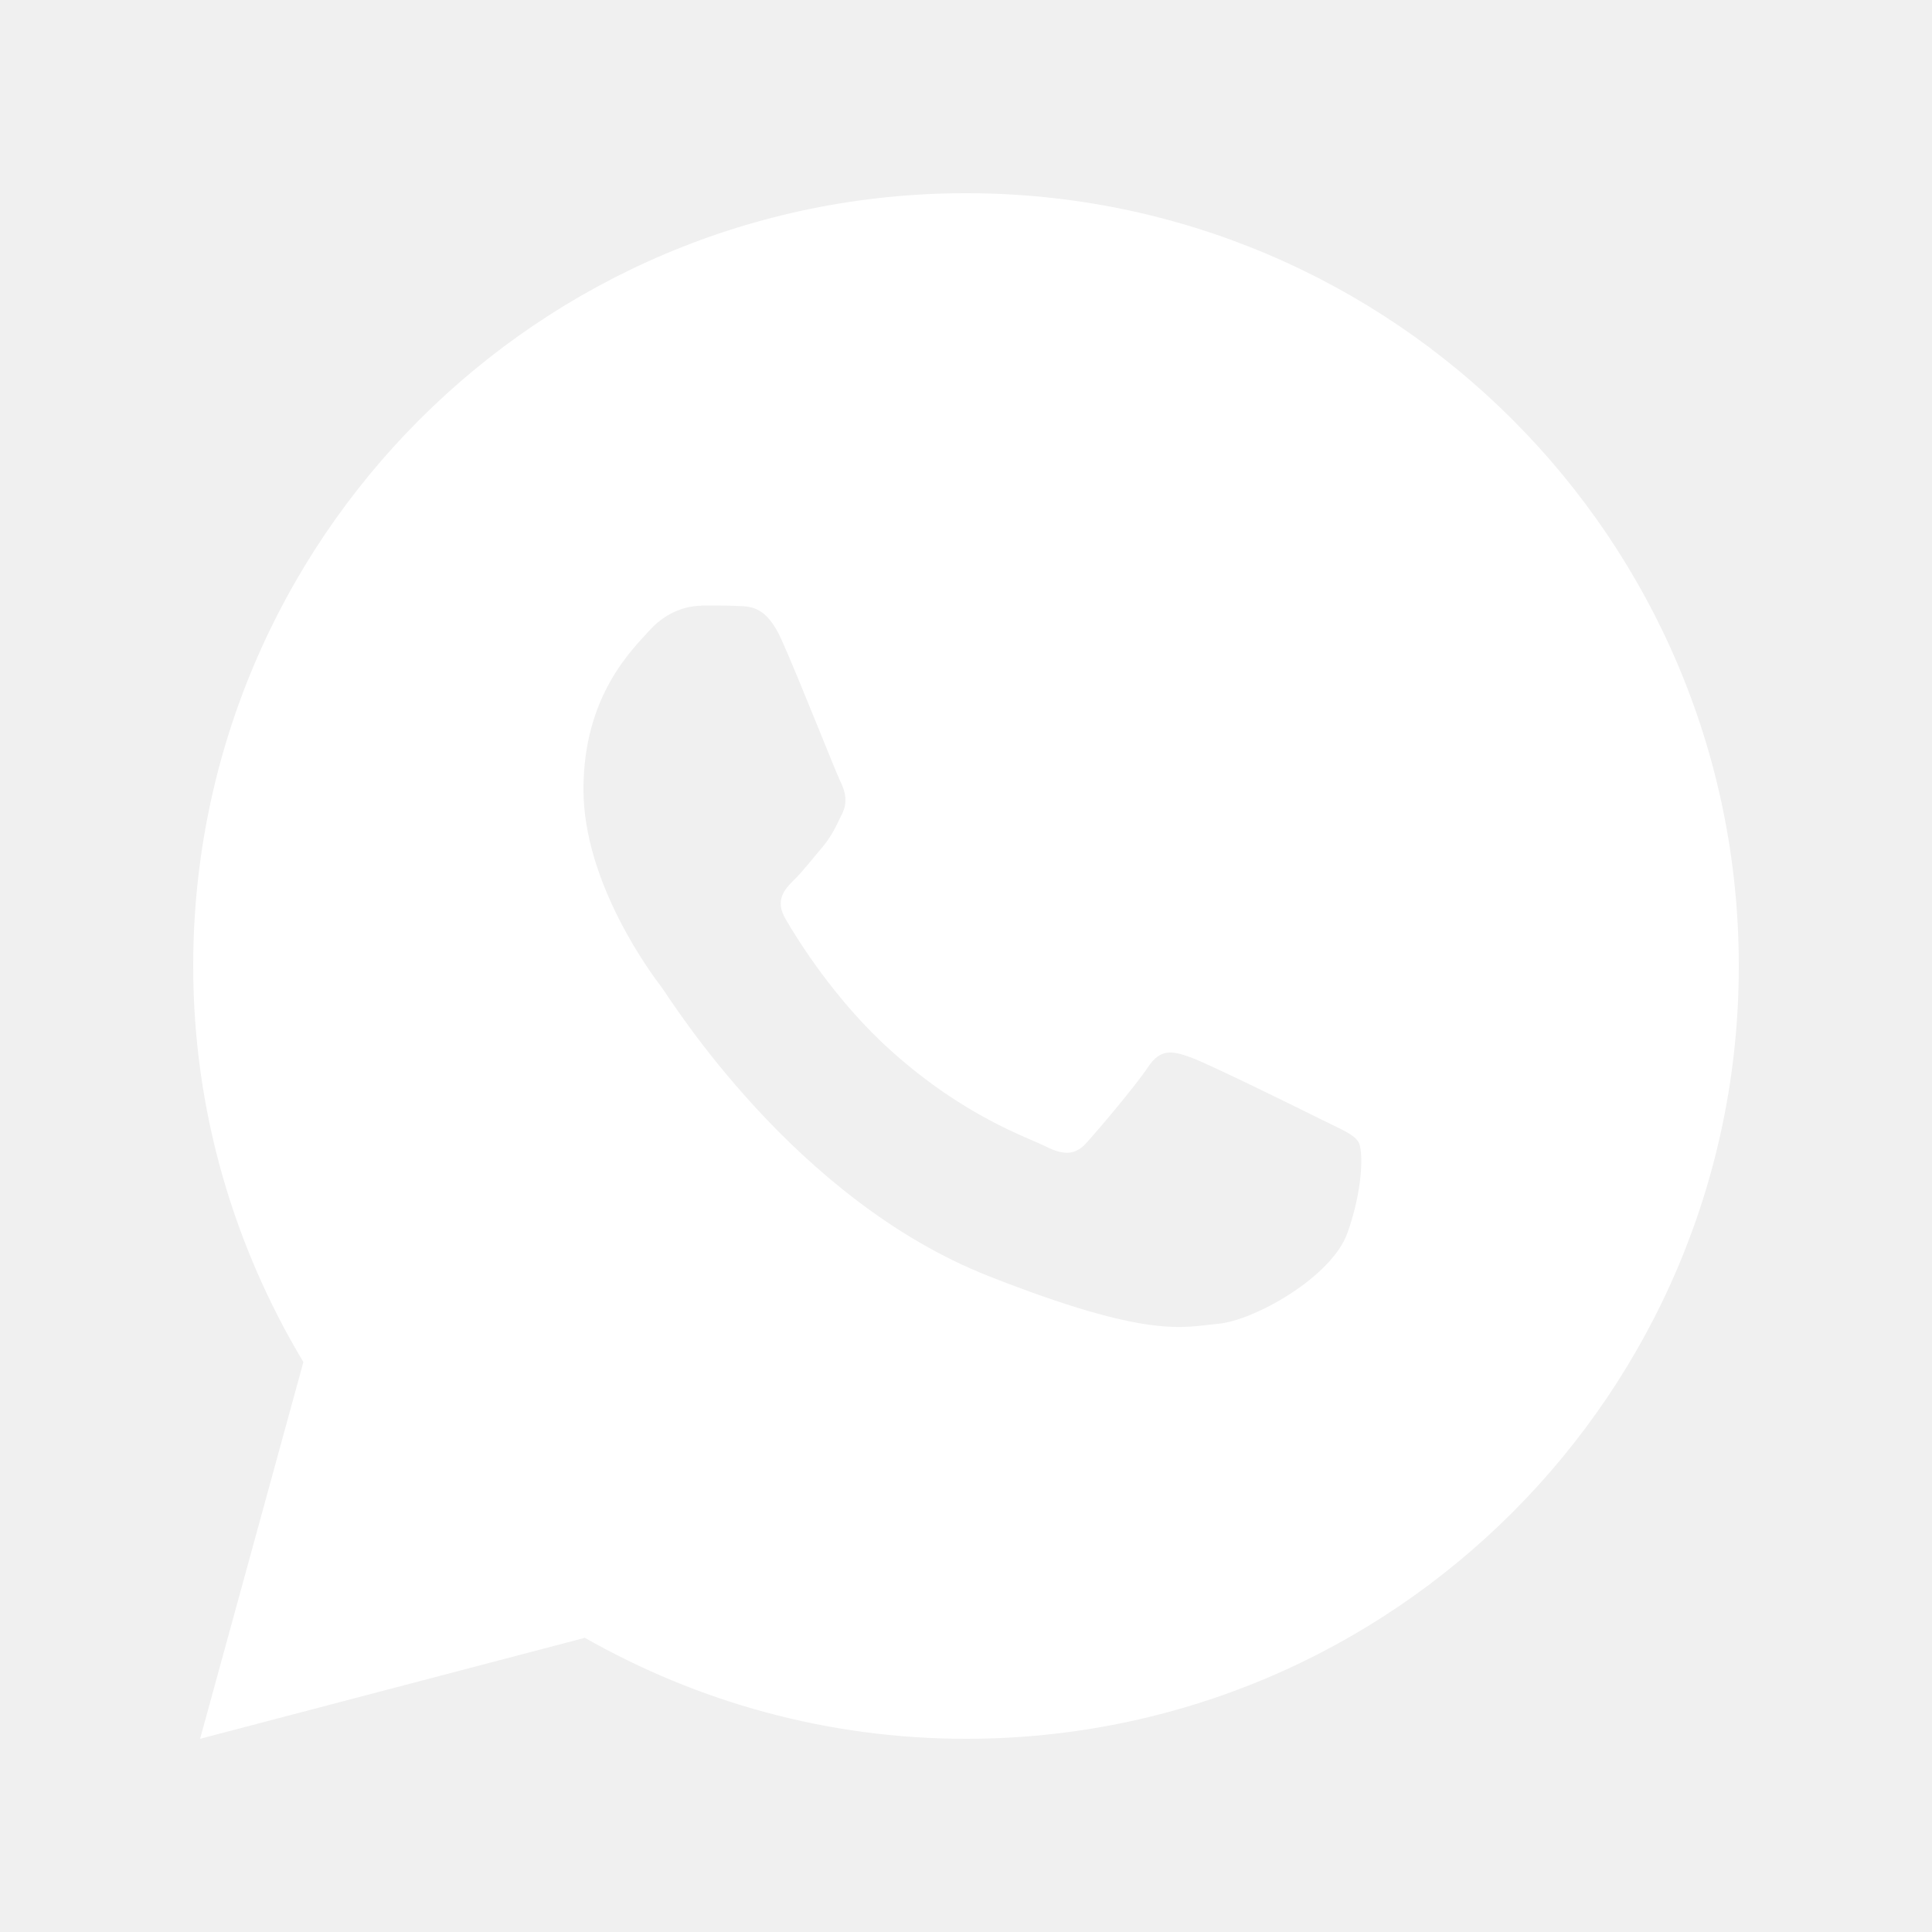
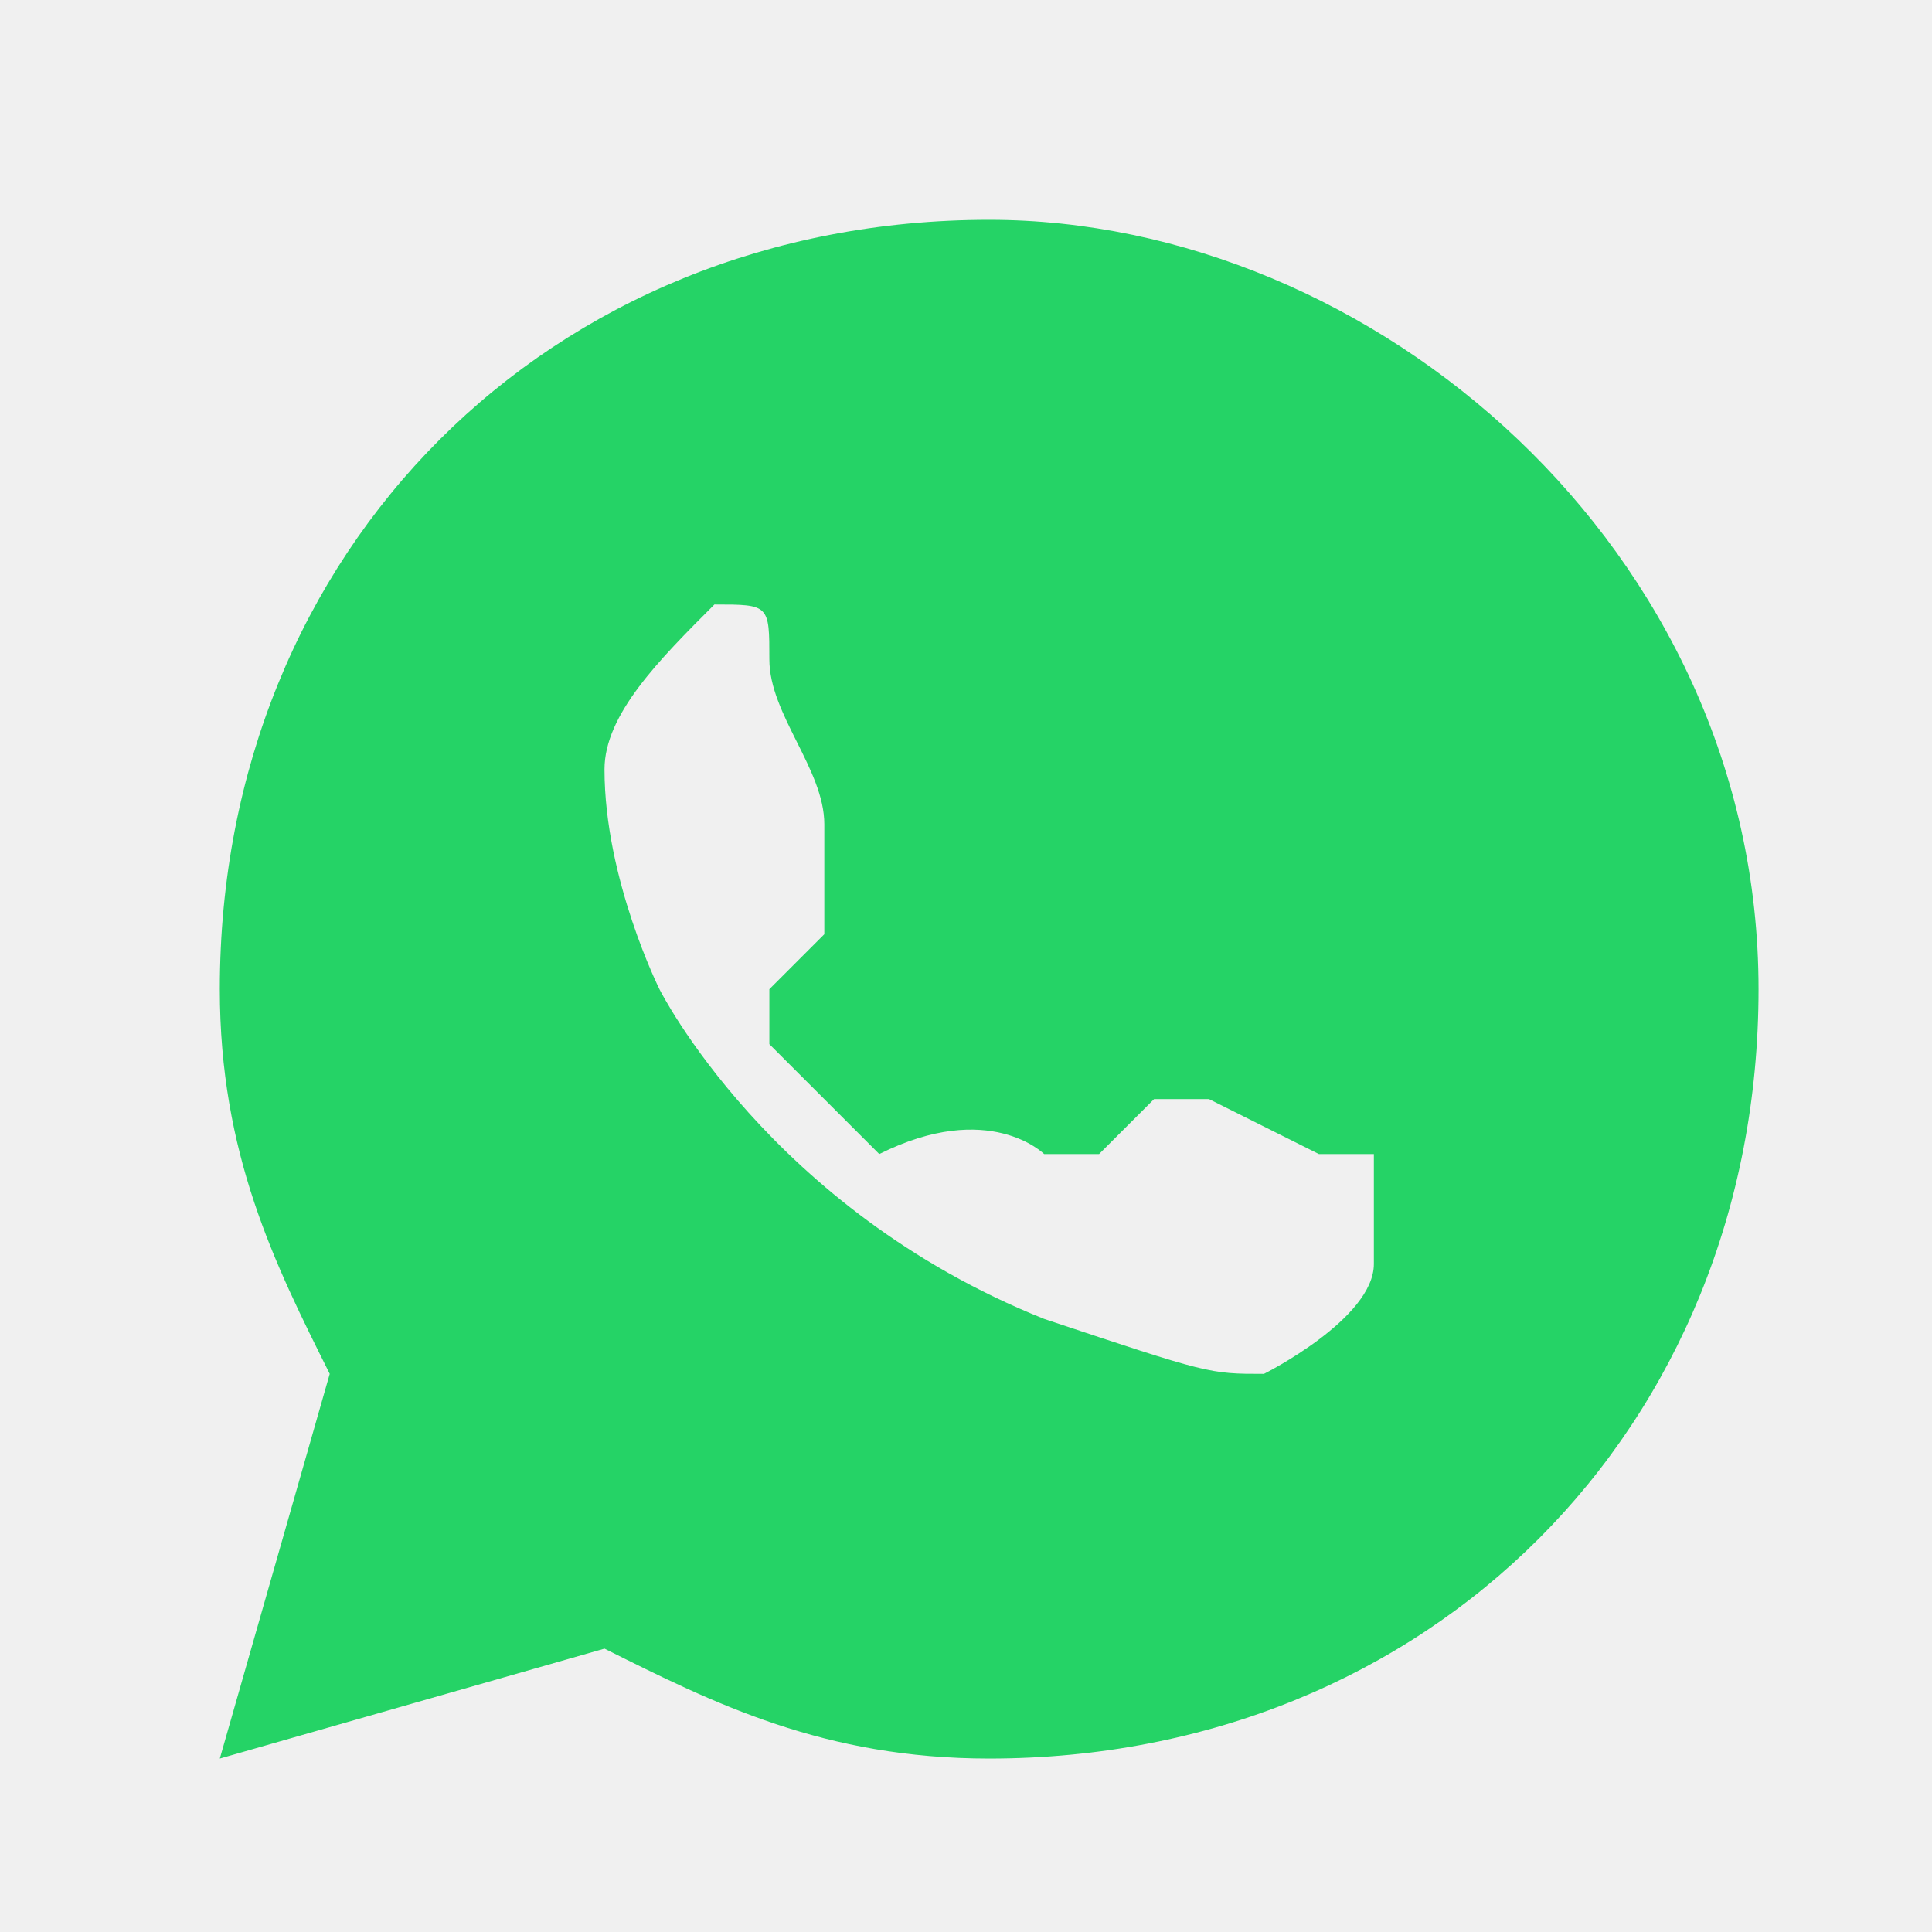
- <svg xmlns="http://www.w3.org/2000/svg" viewBox="0,0,256,256" width="30px" height="30px" fill-rule="nonzero">
-   <g fill="#ffffff" fill-rule="nonzero" stroke="none" stroke-width="1" stroke-linecap="butt" stroke-linejoin="miter" stroke-miterlimit="10" stroke-dasharray="" stroke-dashoffset="0" font-family="none" font-weight="none" font-size="none" text-anchor="none" style="mix-blend-mode: normal">
+ <svg xmlns="http://www.w3.org/2000/svg" version="1.1" id="Capa_1" x="0px" y="0px" viewBox="0 0 30 30" style="enable-background:new 0 0 30 30;" xml:space="preserve">
+   <style type="text/css">
+ 	.st0{fill:#25D366;}
+ </style>
+   <g>
    <g transform="scale(8.53333,8.53333)">
-       <path d="M15,3c-6.627,0 -12,5.373 -12,12c0,2.251 0.632,4.35 1.711,6.15l-1.604,5.85l5.975,-1.568c1.747,0.993 3.764,1.568 5.918,1.568c6.627,0 12,-5.373 12,-12c0,-6.627 -5.373,-12 -12,-12zM10.893,9.402c0.195,0 0.395,-0.001 0.568,0.008c0.214,0.005 0.447,0.021 0.67,0.514c0.265,0.586 0.842,2.056 0.916,2.205c0.074,0.149 0.126,0.325 0.023,0.52c-0.098,0.2 -0.149,0.321 -0.293,0.498c-0.149,0.172 -0.312,0.386 -0.447,0.516c-0.149,0.149 -0.303,0.312 -0.131,0.609c0.172,0.297 0.769,1.271 1.652,2.057c1.135,1.014 2.093,1.326 2.391,1.475c0.298,0.149 0.471,0.126 0.643,-0.074c0.177,-0.195 0.743,-0.864 0.943,-1.162c0.195,-0.298 0.394,-0.246 0.664,-0.148c0.274,0.098 1.735,0.818 2.033,0.967c0.298,0.149 0.493,0.223 0.568,0.344c0.077,0.125 0.077,0.72 -0.17,1.414c-0.247,0.693 -1.46,1.363 -2.004,1.41c-0.549,0.051 -1.061,0.247 -3.568,-0.74c-3.024,-1.191 -4.931,-4.288 -5.08,-4.488c-0.149,-0.195 -1.211,-1.61 -1.211,-3.07c0,-1.465 0.768,-2.182 1.037,-2.48c0.274,-0.298 0.595,-0.371 0.795,-0.371z" />
+       <path class="st0" d="M1.8,0.4C1,0.4,0.4,1,0.4,1.8c0,0.3,0.1,0.5,0.2,0.7L0.4,3.2L1.1,3c0.2,0.1,0.4,0.2,0.7,0.2    c0.8,0,1.4-0.6,1.4-1.4S2.5,0.4,1.8,0.4z M1.3,1.1C1.3,1.1,1.3,1.1,1.3,1.1c0.1,0,0.1,0,0.1,0.1c0,0.1,0.1,0.2,0.1,0.3    c0,0,0,0,0,0.1c0,0,0,0,0,0.1c0,0,0,0-0.1,0.1c0,0,0,0,0,0.1c0,0,0.1,0.1,0.2,0.2C1.8,2,1.9,2.1,1.9,2.1c0,0,0.1,0,0.1,0    c0,0,0.1-0.1,0.1-0.1c0,0,0,0,0.1,0c0,0,0.2,0.1,0.2,0.1c0,0,0.1,0,0.1,0c0,0,0,0.1,0,0.2c0,0.1-0.2,0.2-0.2,0.2    c-0.1,0-0.1,0-0.4-0.1C1.4,2.2,1.2,1.8,1.2,1.8c0,0-0.1-0.2-0.1-0.4C1.1,1.3,1.2,1.2,1.3,1.1C1.2,1.1,1.3,1.1,1.3,1.1L1.3,1.1z" />
    </g>
  </g>
</svg>
